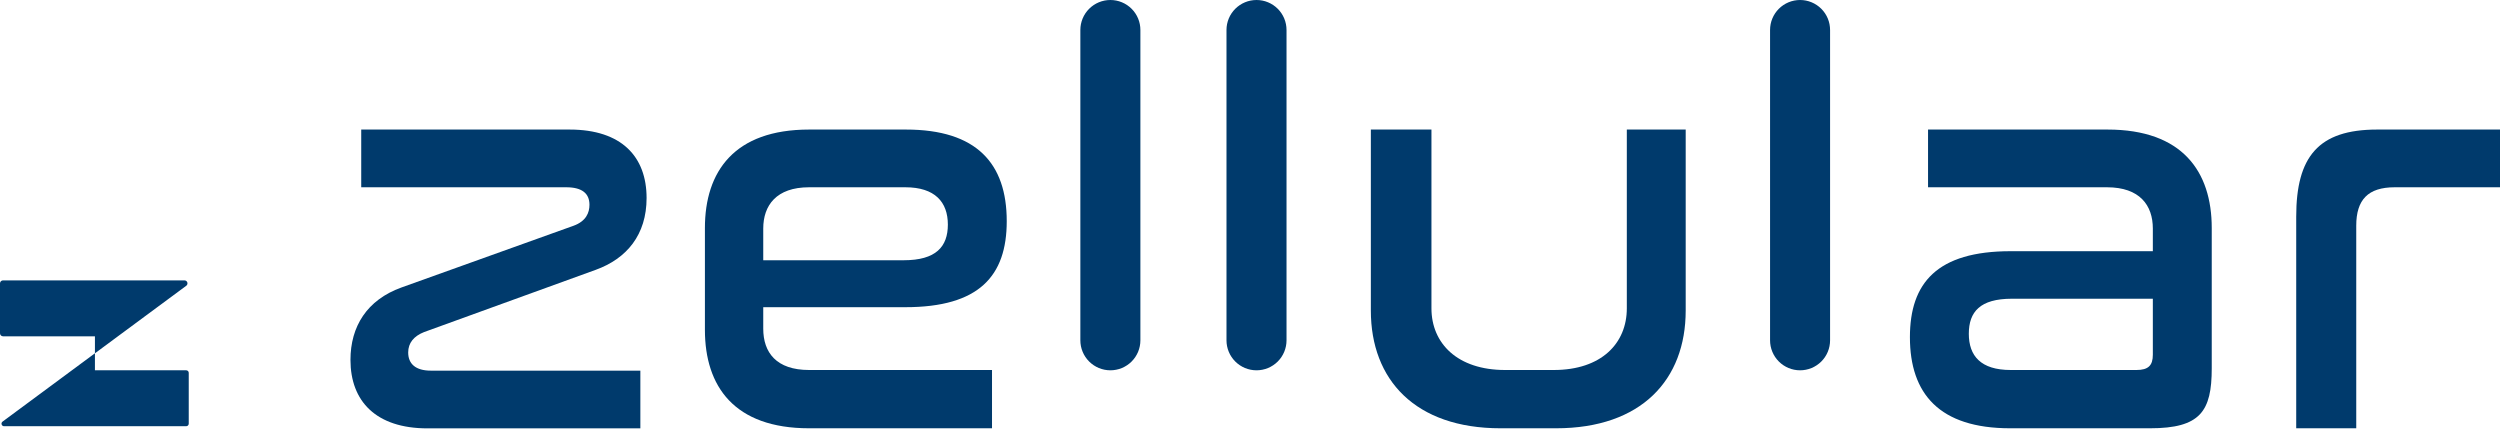
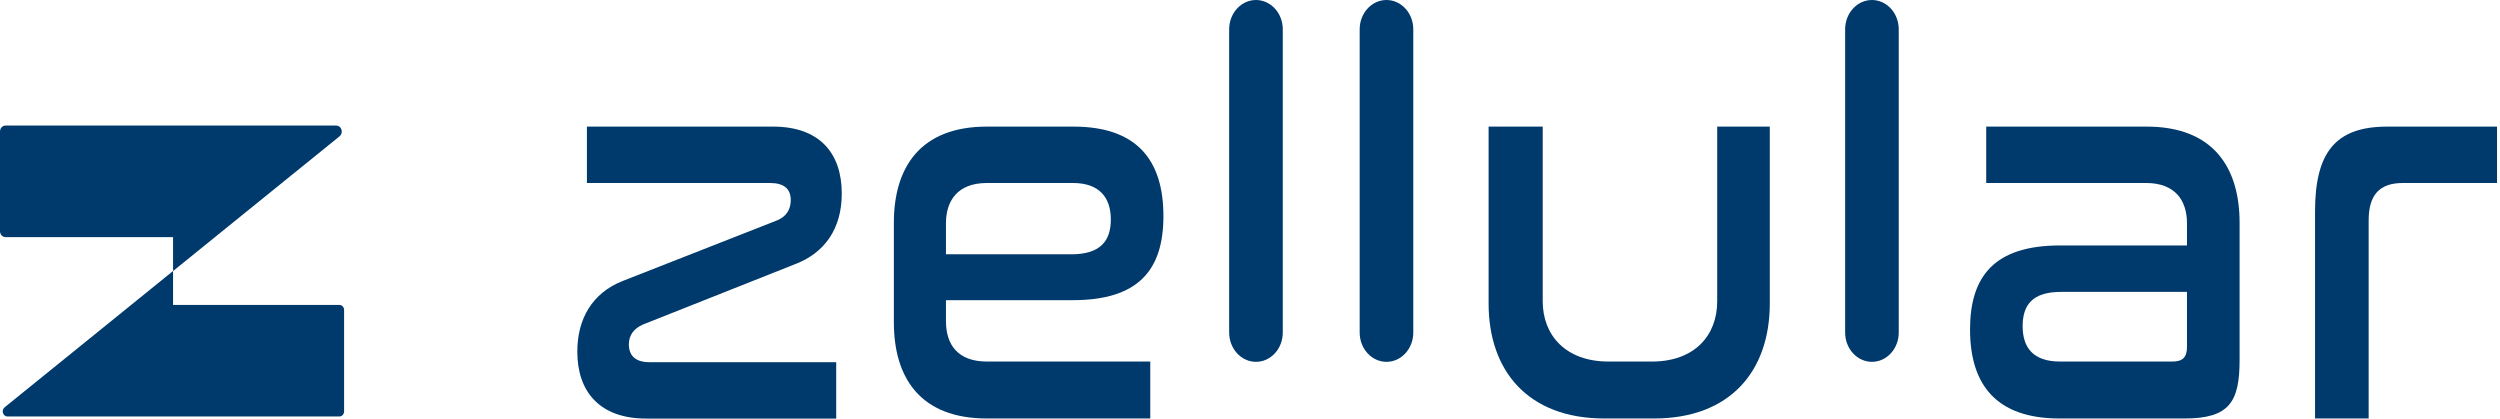
- <svg xmlns="http://www.w3.org/2000/svg" width="642" height="110" viewBox="0 0 642 110" fill="none">
-   <path d="M47.374 72C47.536 72 47.693 72.051 47.824 72.145C47.955 72.24 48.053 72.373 48.103 72.527C48.154 72.68 48.154 72.845 48.106 72.999C48.057 73.153 47.961 73.287 47.831 73.383L30.279 86.362L24.378 90.729V86.362H0.767C0.564 86.362 0.369 86.281 0.225 86.137C0.081 85.993 0 85.799 0 85.595L0 72.767C0 72.563 0.081 72.368 0.225 72.225C0.369 72.081 0.564 72 0.767 72H47.374Z" fill="#003A6C" />
-   <path d="M1.037 109.452C0.899 109.452 0.766 109.409 0.654 109.328C0.543 109.248 0.46 109.134 0.417 109.004C0.374 108.874 0.373 108.733 0.415 108.602C0.456 108.471 0.538 108.357 0.648 108.275L18.476 95.09L24.378 90.723V95.09H47.816C47.989 95.091 48.155 95.16 48.277 95.282C48.4 95.404 48.469 95.57 48.469 95.743V108.799C48.469 108.972 48.4 109.138 48.277 109.26C48.155 109.382 47.989 109.451 47.816 109.452H1.037Z" fill="#003A6C" />
-   <path d="M146.264 33.27C159.644 33.27 166.043 40.245 166.043 50.848C166.043 60.293 160.953 66.416 152.954 69.302L108.891 85.281C106.294 86.319 104.824 88.041 104.824 90.512C104.824 93.418 106.71 95.182 110.637 95.182H164.444V110.004H109.774C96.545 110.004 90 103.029 90 92.421C90 83.853 94.218 77.024 103.089 73.827L147.303 57.968C150.502 56.805 151.375 54.626 151.375 52.591C151.375 49.685 149.484 48.092 145.412 48.092H92.763V33.27H146.264Z" fill="#003A6C" />
-   <path d="M232.647 33.27C250.827 33.27 258.53 41.989 258.53 56.805C258.53 70.9 251.404 78.887 232.502 78.887H196.002V84.409C196.002 90.512 199.347 95.016 207.777 95.016H254.749V109.983H207.777C188.559 109.983 181.022 99.23 181.022 84.699V58.549C181.022 44.018 188.585 33.27 207.777 33.27H232.647ZM196.002 66.832H232.066C240.376 66.832 243.41 63.344 243.41 57.677C243.41 51.865 240.065 48.092 232.502 48.092H207.777C199.347 48.092 196.002 52.763 196.002 58.694V66.832Z" fill="#003A6C" />
-   <path d="M292.852 7.701V87.398C292.852 88.409 292.652 89.41 292.265 90.344C291.877 91.278 291.309 92.127 290.594 92.842C289.878 93.556 289.028 94.123 288.093 94.51C287.158 94.896 286.155 95.095 285.143 95.094C283.1 95.094 281.14 94.283 279.695 92.84C278.249 91.397 277.436 89.439 277.435 87.398V7.701C277.435 5.659 278.247 3.7 279.693 2.256C281.138 0.811 283.099 1.75103e-06 285.143 1.75103e-06C286.156 -0.001 287.158 0.198 288.094 0.585C289.029 0.972 289.879 1.539 290.595 2.254C291.311 2.969 291.879 3.819 292.266 4.753C292.653 5.688 292.852 6.69 292.852 7.701Z" fill="#003A6C" />
-   <path d="M330.379 7.701V87.398C330.379 88.409 330.179 89.41 329.792 90.344C329.405 91.278 328.837 92.127 328.121 92.842C327.405 93.556 326.555 94.123 325.62 94.51C324.685 94.896 323.683 95.095 322.671 95.094C320.627 95.094 318.667 94.283 317.222 92.84C315.776 91.397 314.964 89.439 314.962 87.398V7.701C314.962 5.659 315.774 3.7 317.22 2.256C318.666 0.811 320.626 1.75103e-06 322.671 1.75103e-06C323.683 -0.001 324.686 0.198 325.621 0.585C326.557 0.972 327.407 1.539 328.123 2.254C328.839 2.969 329.406 3.819 329.794 4.753C330.181 5.688 330.38 6.69 330.379 7.701Z" fill="#003A6C" />
-   <path d="M367.596 33.27V79.183C367.596 88.187 374.286 95.016 386.497 95.016H399.005C411.222 95.016 417.767 88.187 417.767 79.183V33.27H432.887V79.759C432.887 97.487 421.543 109.983 399.587 109.983H385.334C363.378 109.983 352.034 97.487 352.034 79.759V33.27H367.596Z" fill="#003A6C" />
-   <path d="M469.963 7.701V87.398C469.963 88.409 469.764 89.41 469.377 90.344C468.989 91.278 468.421 92.127 467.706 92.842C466.99 93.556 466.14 94.123 465.205 94.51C464.269 94.896 463.267 95.095 462.255 95.094C460.212 95.094 458.253 94.283 456.808 92.84C455.364 91.397 454.552 89.439 454.552 87.398V7.701C454.552 6.69 454.75 5.689 455.137 4.755C455.524 3.82 456.091 2.971 456.807 2.256C457.522 1.541 458.371 0.973 459.306 0.586C460.241 0.199 461.243 1.52116e-06 462.255 1.75103e-06C463.268 -0.001 464.27 0.198 465.206 0.585C466.141 0.972 466.991 1.539 467.707 2.254C468.423 2.969 468.991 3.819 469.378 4.753C469.765 5.688 469.964 6.69 469.963 7.701Z" fill="#003A6C" />
-   <path d="M541.22 33.27C560.412 33.27 567.975 44.023 567.975 58.549V94.58C567.975 105.624 565.066 109.983 552.122 109.983H516.209C498.03 109.983 490.467 101.119 490.467 86.588C490.467 72.644 497.448 64.507 516.35 64.507H552.849V58.694C552.849 52.737 549.51 48.092 541.074 48.092H495.121V33.27H541.22ZM552.849 91.093V76.713H516.646C508.501 76.713 505.592 80.055 505.592 85.716C505.592 91.378 508.647 95.016 516.35 95.016H548.637C551.691 95.016 552.849 93.854 552.849 91.093Z" fill="#003A6C" />
-   <path d="M642 33.27V48.092H614.953C608.118 48.092 605.084 51.284 605.084 57.952V109.983H589.668V55.643C589.668 40.245 595.345 33.27 610.445 33.27H642Z" fill="#003A6C" />
+ <svg xmlns="http://www.w3.org/2000/svg" width="657" height="110" viewBox="0 0 657 110" fill="none">
+   <path d="M88.385 32.999C88.687 32.999 88.98 33.103 89.225 33.296C89.469 33.489 89.651 33.761 89.745 34.074C89.84 34.387 89.841 34.724 89.75 35.038C89.659 35.352 89.48 35.626 89.237 35.822L56.492 62.315L45.482 71.231V62.315H1.432C1.052 62.315 0.688 62.15 0.419 61.857C0.151 61.563 0 61.165 0 60.75L0 34.564C0 34.149 0.151 33.751 0.419 33.457C0.688 33.164 1.052 32.999 1.432 32.999H88.385Z" fill="#003A6C" />
+   <path d="M1.935 109.448C1.678 109.448 1.429 109.359 1.221 109.195C1.014 109.031 0.859 108.799 0.779 108.533C0.698 108.267 0.697 107.981 0.774 107.714C0.852 107.447 1.004 107.213 1.21 107.046L34.471 80.132L45.482 71.217V80.132H89.21C89.533 80.133 89.842 80.274 90.07 80.524C90.299 80.773 90.428 81.111 90.429 81.464V108.116C90.428 108.469 90.299 108.807 90.07 109.057C89.842 109.306 89.533 109.447 89.21 109.448H1.935Z" fill="#003A6C" />
+   <path d="M203.14 33.27C215.369 33.27 221.217 40.244 221.217 50.846C221.217 60.291 216.565 66.414 209.254 69.3L168.983 85.278C166.609 86.316 165.266 88.039 165.266 90.509C165.266 93.415 166.989 95.179 170.578 95.179H219.755V110H169.79C157.698 110 151.717 103.026 151.717 92.418C151.717 83.851 155.572 77.021 163.68 73.825L204.089 57.966C207.013 56.803 207.811 54.624 207.811 52.59C207.811 49.684 206.083 48.09 202.361 48.09H154.242V33.27H203.14Z" fill="#003A6C" />
+   <path d="M282.09 33.27C298.705 33.27 305.746 41.988 305.746 56.803C305.746 70.898 299.232 78.884 281.957 78.884H248.597V84.406C248.597 90.509 251.655 95.013 259.36 95.013H302.29V109.979H259.36C241.795 109.979 234.906 99.227 234.906 84.697V58.547C234.906 44.017 241.818 33.27 259.36 33.27H282.09ZM248.597 66.829H281.558C289.154 66.829 291.926 63.342 291.926 57.675C291.926 51.863 288.869 48.09 281.957 48.09H259.36C251.655 48.09 248.597 52.761 248.597 58.692V66.829Z" fill="#003A6C" />
+   <path d="M337.114 7.701V87.395C337.114 88.406 336.932 89.407 336.578 90.341C336.224 91.275 335.705 92.124 335.051 92.838C334.396 93.553 333.62 94.12 332.765 94.506C331.91 94.893 330.994 95.091 330.069 95.091C328.202 95.091 326.411 94.28 325.09 92.837C323.768 91.394 323.026 89.436 323.024 87.395V7.701C323.024 5.659 323.767 3.7 325.088 2.256C326.409 0.811 328.201 1.75097e-06 330.069 1.75097e-06C330.995 -0.001 331.911 0.198 332.766 0.585C333.621 0.972 334.398 1.539 335.052 2.254C335.707 2.969 336.226 3.819 336.579 4.753C336.933 5.688 337.115 6.69 337.114 7.701Z" fill="#003A6C" />
+   <path d="M371.412 7.701V87.395C371.412 88.406 371.23 89.407 370.876 90.341C370.522 91.275 370.003 92.124 369.349 92.838C368.694 93.553 367.918 94.12 367.063 94.506C366.208 94.893 365.292 95.091 364.367 95.091C362.5 95.091 360.708 94.28 359.387 92.837C358.066 91.394 357.324 89.436 357.322 87.395V7.701C357.322 5.659 358.064 3.7 359.386 2.256C360.707 0.811 362.499 1.75097e-06 364.367 1.75097e-06C365.293 -0.001 366.209 0.198 367.064 0.585C367.919 0.972 368.696 1.539 369.35 2.254C370.005 2.969 370.523 3.819 370.877 4.753C371.231 5.688 371.413 6.69 371.412 7.701Z" fill="#003A6C" />
+   <path d="M405.427 33.27V79.18C405.427 88.184 411.542 95.013 422.702 95.013H434.134C445.3 95.013 451.281 88.184 451.281 79.18V33.27H465.101V79.756C465.101 97.483 454.733 109.979 434.666 109.979H421.639C401.572 109.979 391.204 97.483 391.204 79.756V33.27H405.427Z" fill="#003A6C" />
+   <path d="M498.988 7.701V87.395C498.988 88.406 498.805 89.407 498.451 90.341C498.097 91.275 497.578 92.124 496.924 92.838C496.27 93.553 495.493 94.12 494.638 94.506C493.783 94.893 492.868 95.091 491.943 95.091C490.075 95.091 488.285 94.28 486.964 92.837C485.644 91.393 484.902 89.436 484.902 87.395V7.701C484.902 6.69 485.083 5.689 485.437 4.754C485.79 3.82 486.309 2.971 486.963 2.256C487.617 1.541 488.393 0.973 489.247 0.586C490.102 0.199 491.018 1.52111e-06 491.943 1.75097e-06C492.868 -0.001 493.784 0.198 494.639 0.585C495.494 0.972 496.271 1.539 496.926 2.254C497.58 2.969 498.099 3.819 498.453 4.753C498.806 5.688 498.988 6.69 498.988 7.701Z" fill="#003A6C" />
+   <path d="M564.111 33.27C581.653 33.27 588.565 44.022 588.565 58.547V94.577C588.565 105.62 585.906 109.979 574.076 109.979H541.253C524.638 109.979 517.726 101.116 517.726 86.585C517.726 72.642 524.106 64.505 541.381 64.505H574.741V58.692C574.741 52.735 571.688 48.09 563.979 48.09H521.979V33.27H564.111ZM574.741 91.09V76.71H541.652C534.208 76.71 531.55 80.052 531.55 85.714C531.55 91.375 534.341 95.013 541.381 95.013H570.891C573.682 95.013 574.741 93.851 574.741 91.09Z" fill="#003A6C" />
+   <path d="M656.221 33.27V48.09H631.501C625.254 48.09 622.482 51.282 622.482 57.95V109.979H608.392V55.641C608.392 40.244 613.58 33.27 627.381 33.27H656.221Z" fill="#003A6C" />
</svg>
